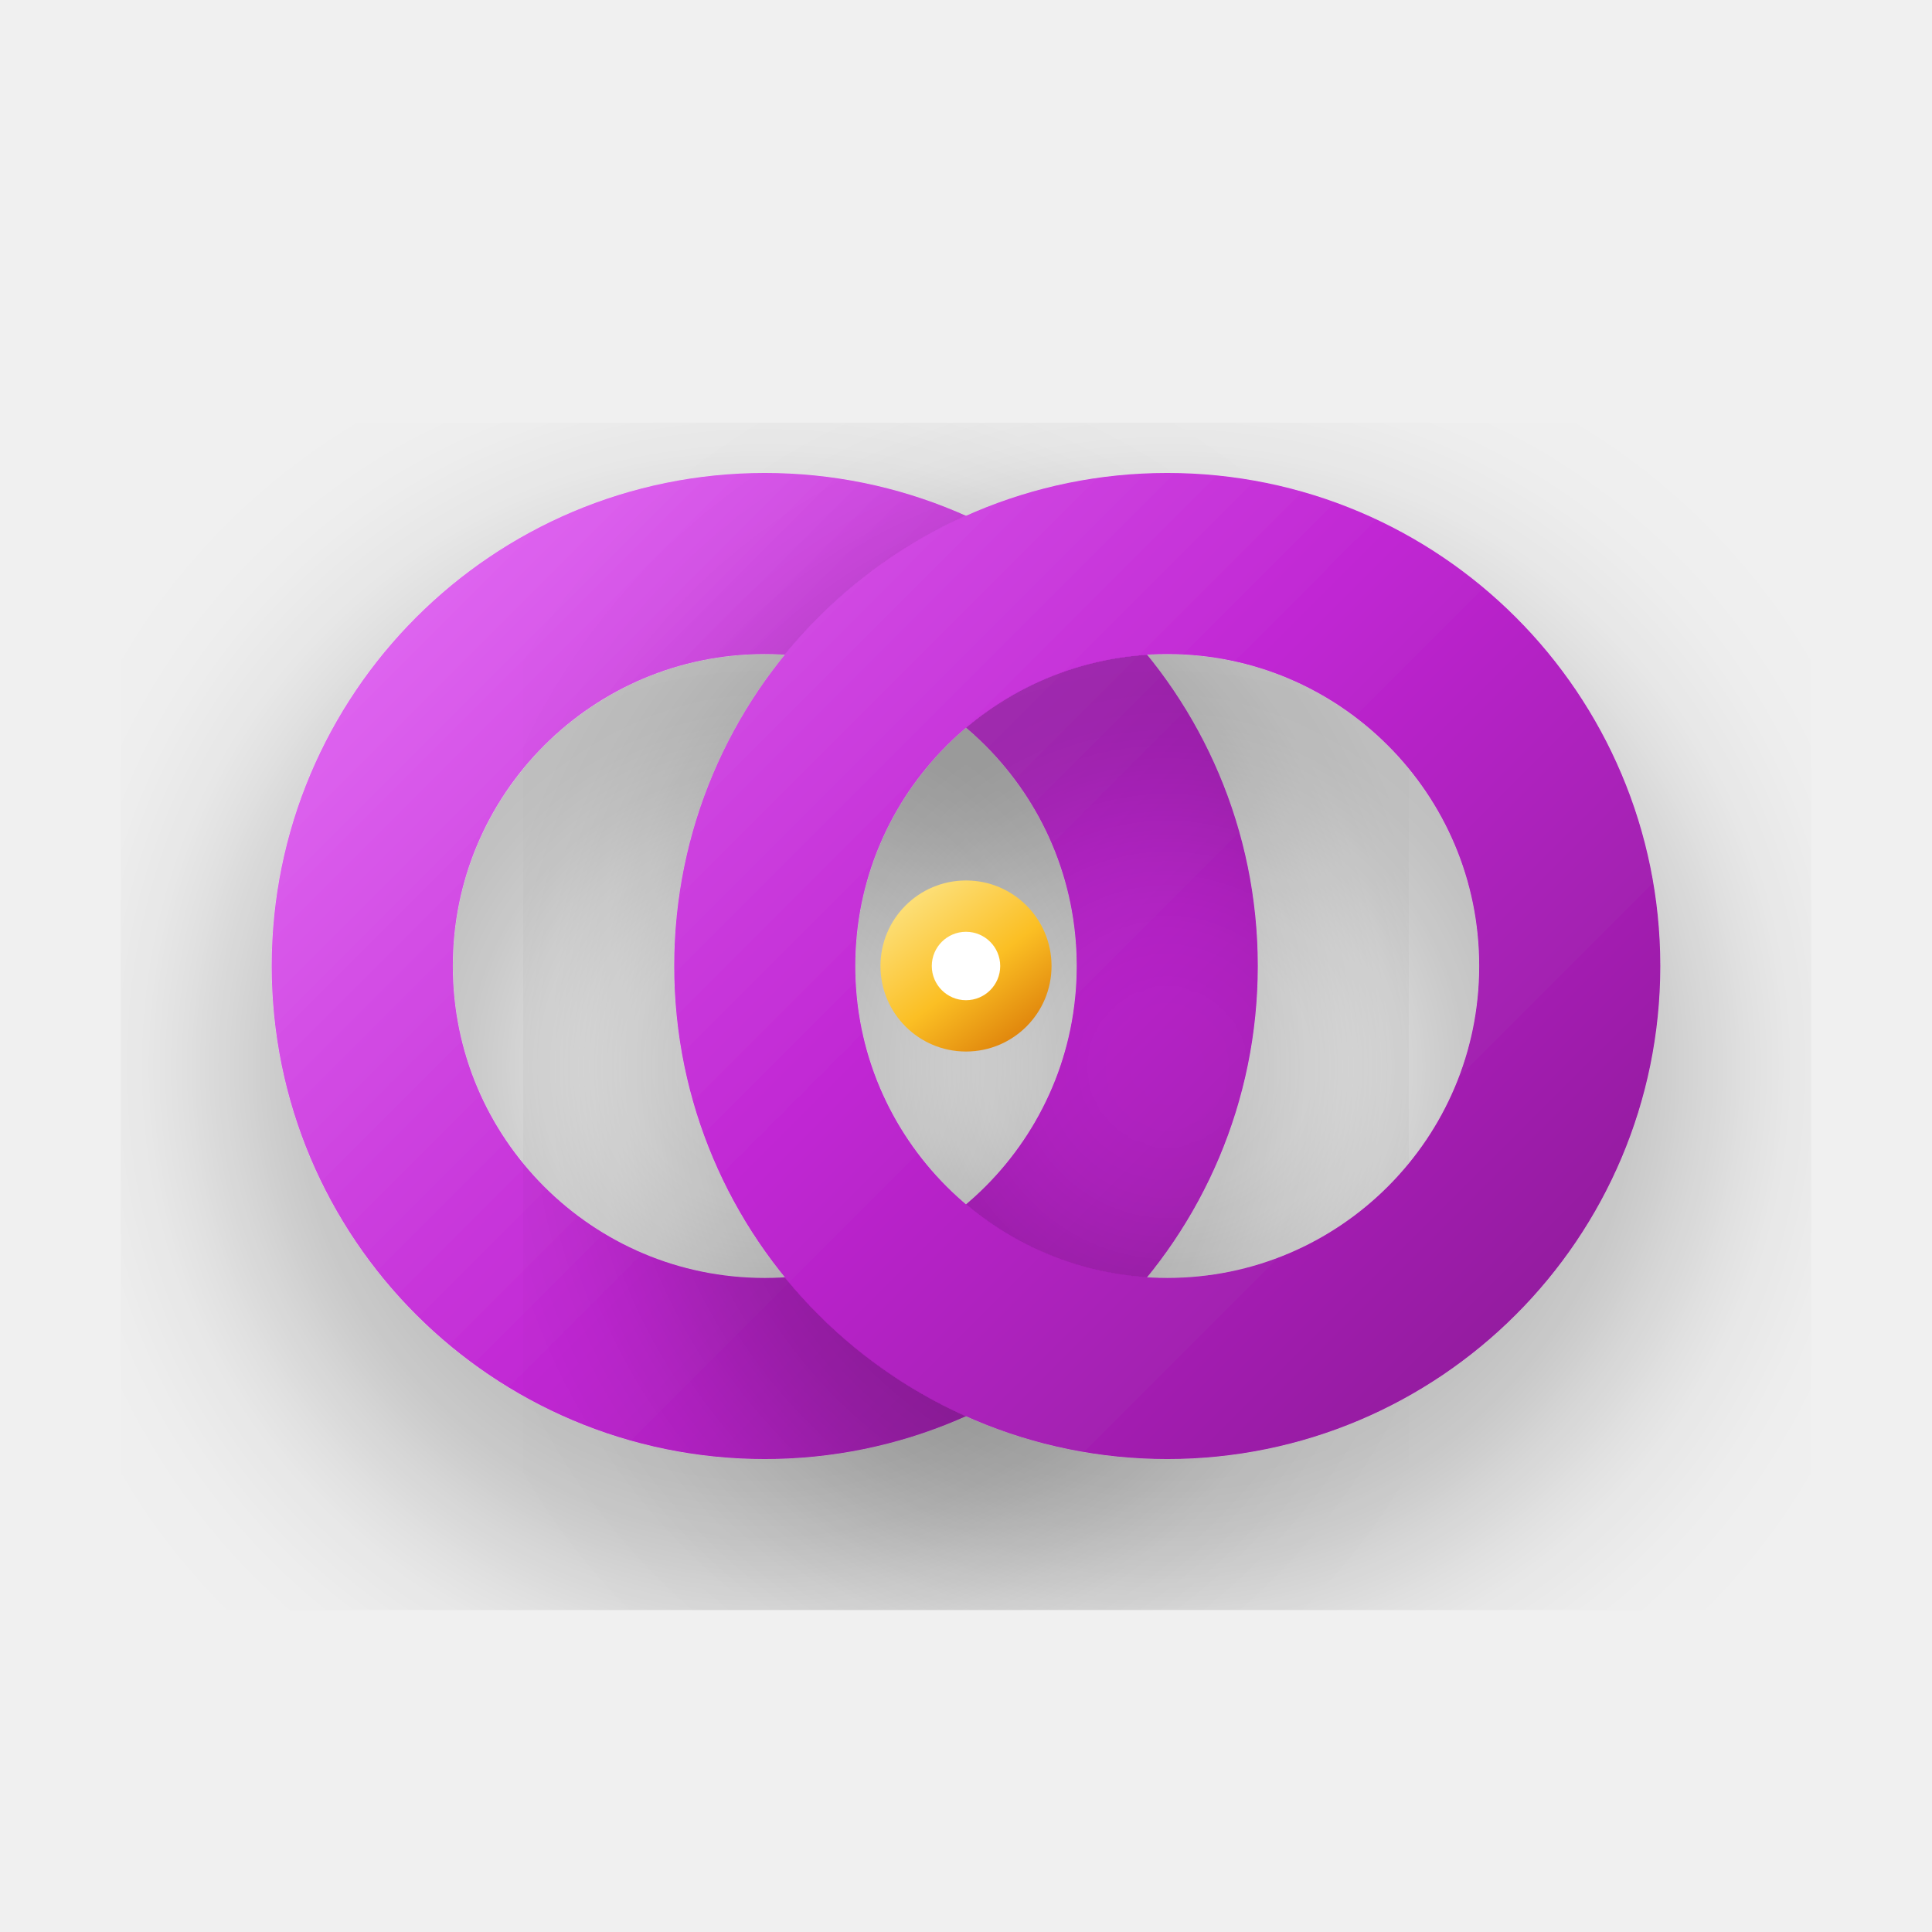
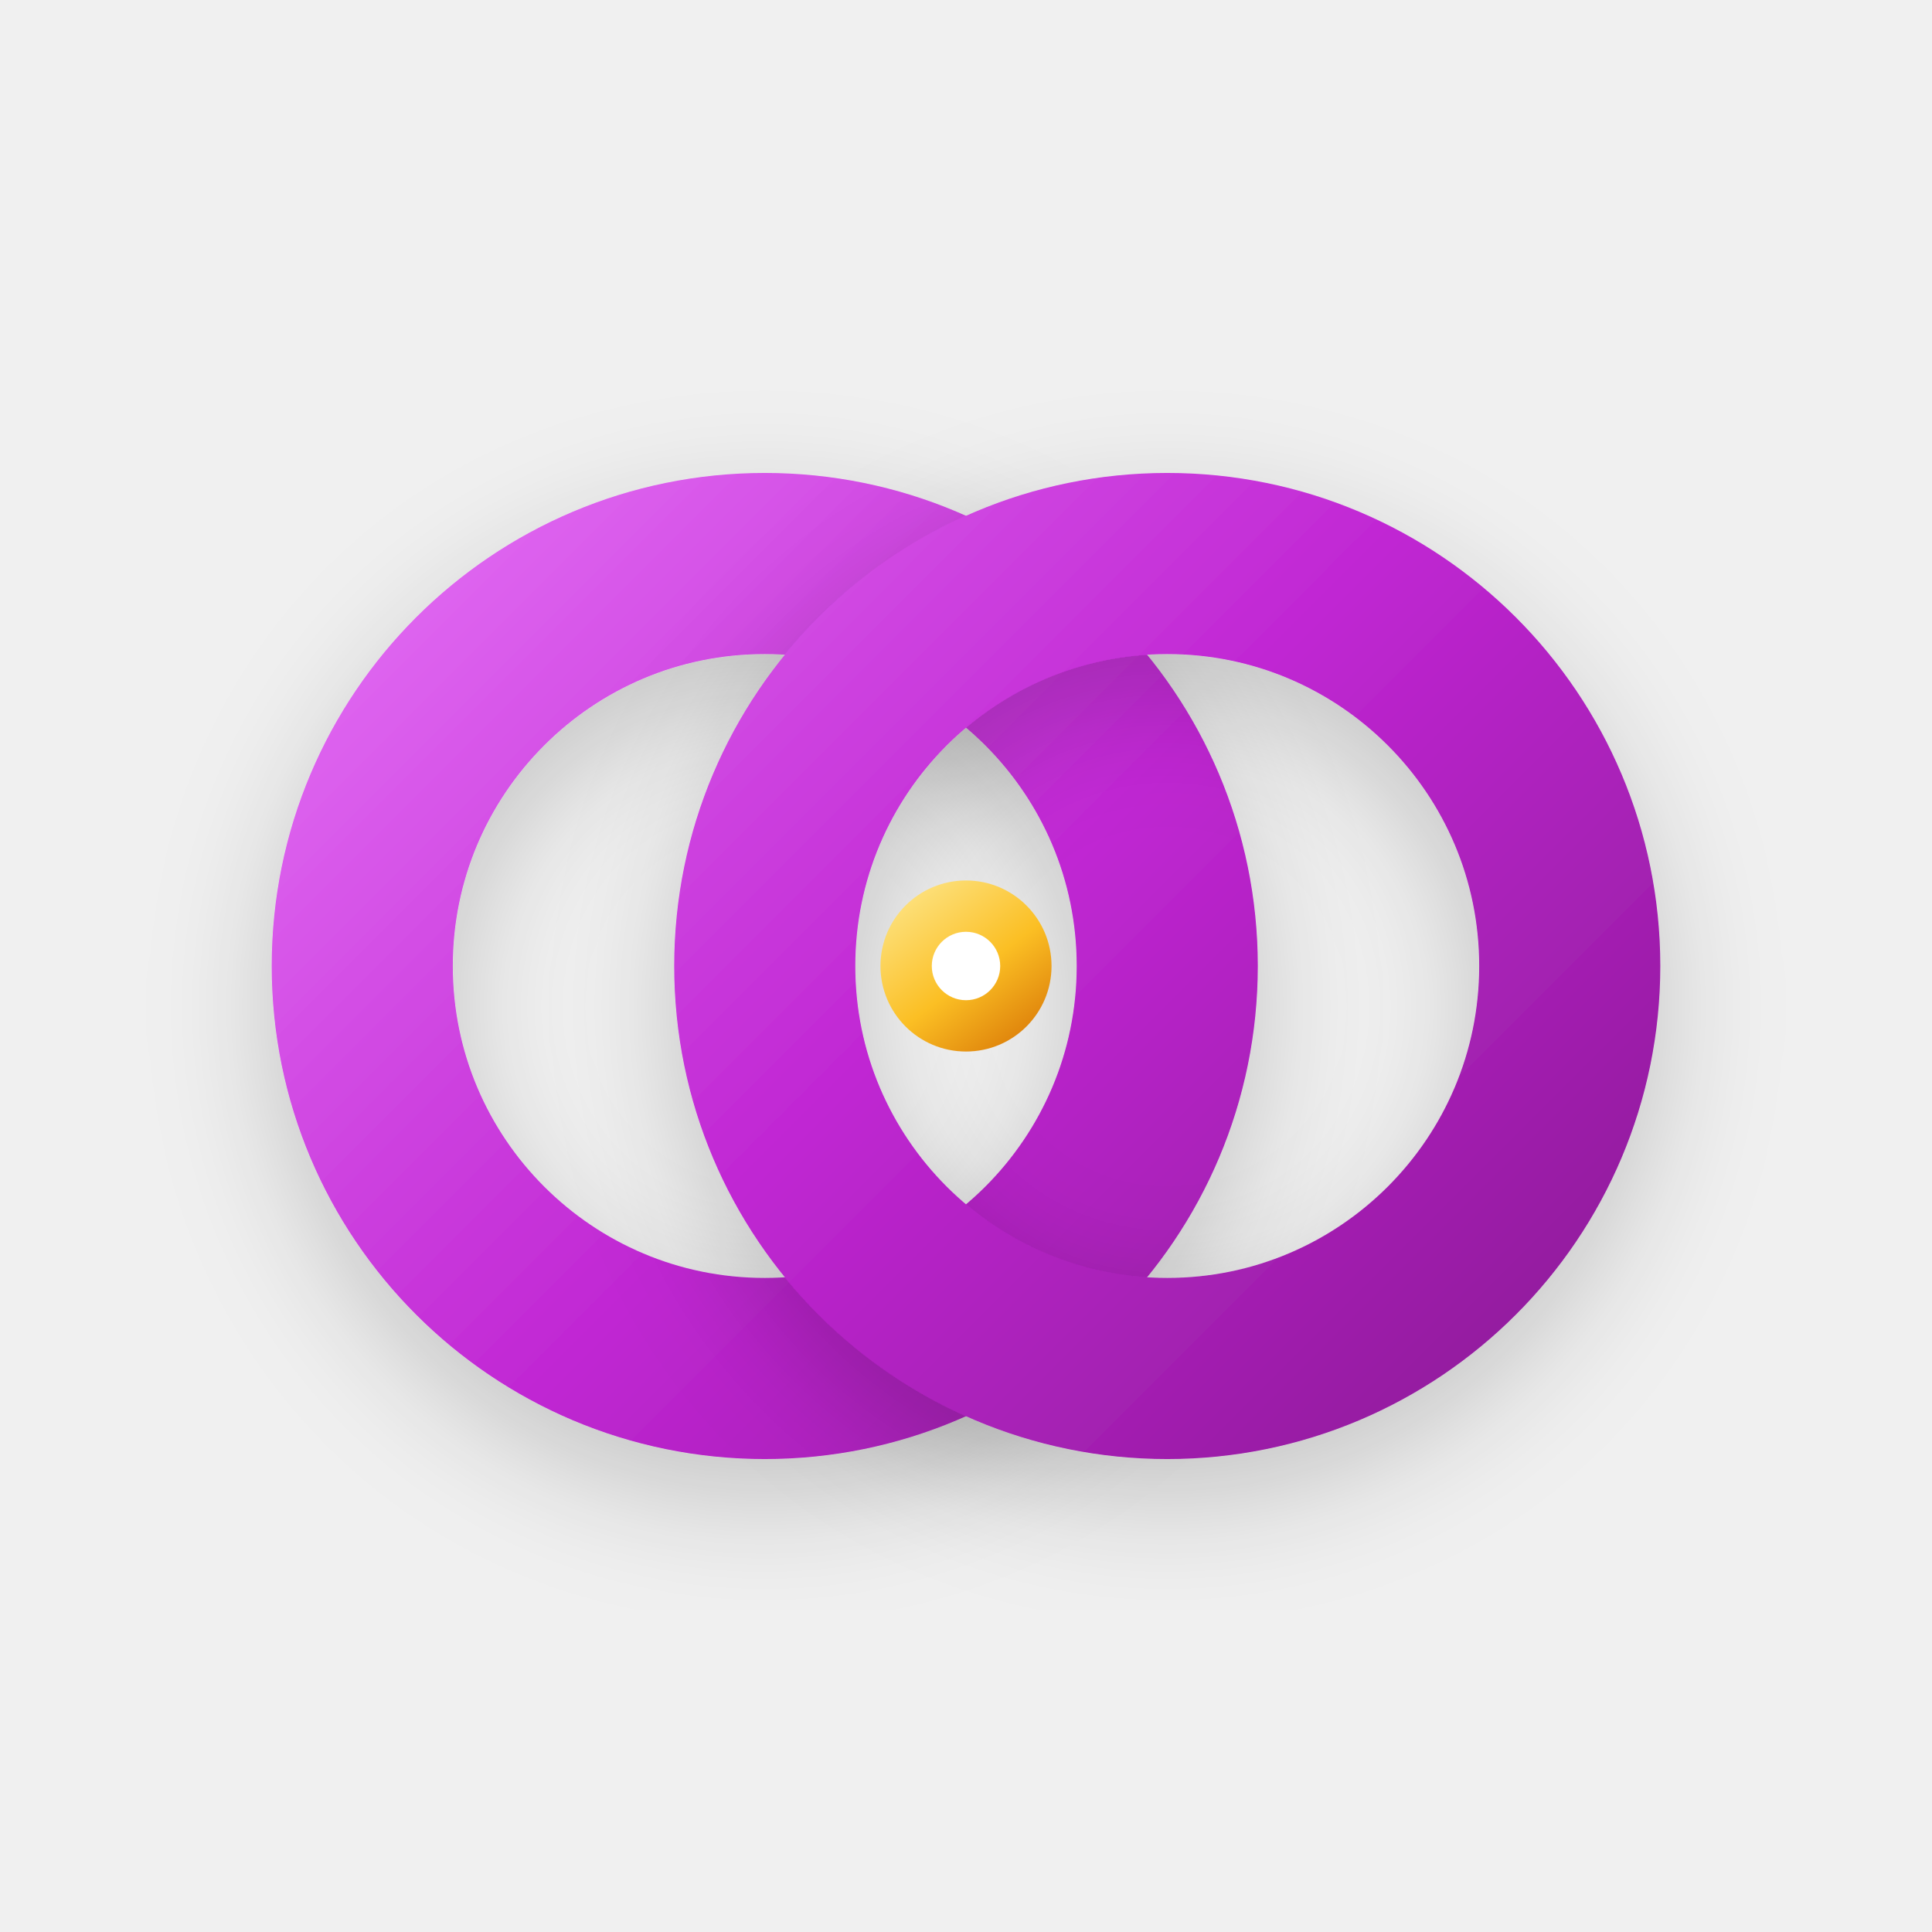
<svg xmlns="http://www.w3.org/2000/svg" viewBox="0 0 192 192" width="192" height="192" fill="none" role="img" aria-label="OneCRM">
  <defs>
    <filter id="soft-shadow" x="-30%" y="-30%" width="160%" height="160%">
-       <feDropShadow dx="0" dy="10" stdDeviation="12" flood-color="#000000" flood-opacity="0.35" />
+       <feDropShadow dx="0" dy="4" stdDeviation="6" flood-color="#000000" flood-opacity="0.18" />
    </filter>
    <linearGradient id="chassis-edge" x1="0.3" y1="0" x2="0.7" y2="1">
      <stop offset="0%" stop-color="#FFFFFF" stop-opacity="0.55" />
      <stop offset="42%" stop-color="#FFFFFF" stop-opacity="0.15" />
      <stop offset="100%" stop-color="#FFFFFF" stop-opacity="0.03" />
    </linearGradient>
    <linearGradient id="beacon-grad" x1="0.12" y1="0" x2="0.88" y2="1">
      <stop offset="0%" stop-color="#FDE68A" />
      <stop offset="55%" stop-color="#FBBF24" />
      <stop offset="100%" stop-color="#D97706" />
    </linearGradient>
    <filter id="subtle-shadow" x="-20%" y="-20%" width="140%" height="140%">
      <feDropShadow dx="0" dy="4" stdDeviation="5" flood-color="#000000" flood-opacity="0.25" />
    </filter>
    <linearGradient id="crm-grad" x1="36" y1="36" x2="156" y2="156" gradientUnits="userSpaceOnUse">
      <stop offset="0%" stop-color="#E879F9" />
      <stop offset="50%" stop-color="#C026D3" />
      <stop offset="100%" stop-color="#86198F" />
    </linearGradient>
  </defs>
  <circle cx="76" cy="96" r="40" stroke="url(#crm-grad)" stroke-width="18" filter="url(#soft-shadow)" />
  <circle cx="116" cy="96" r="40" stroke="url(#crm-grad)" stroke-width="18" filter="url(#soft-shadow)" />
  <circle cx="96" cy="96" r="8.5" fill="url(#beacon-grad)" />
  <circle cx="96" cy="96" r="3.40" fill="#FFFFFF" />
</svg>
